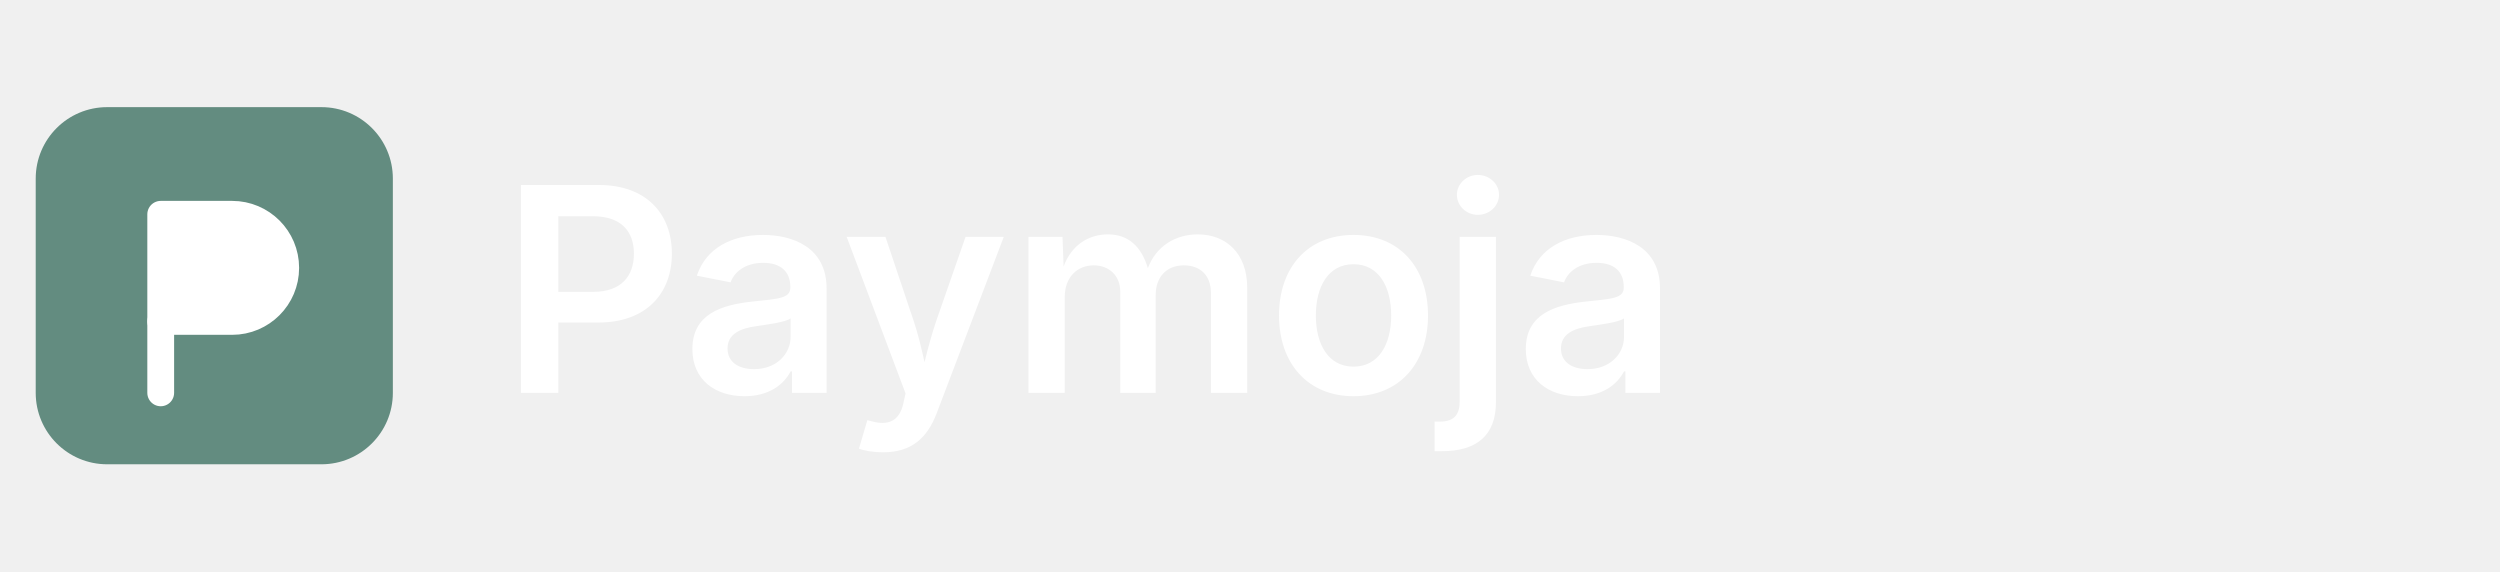
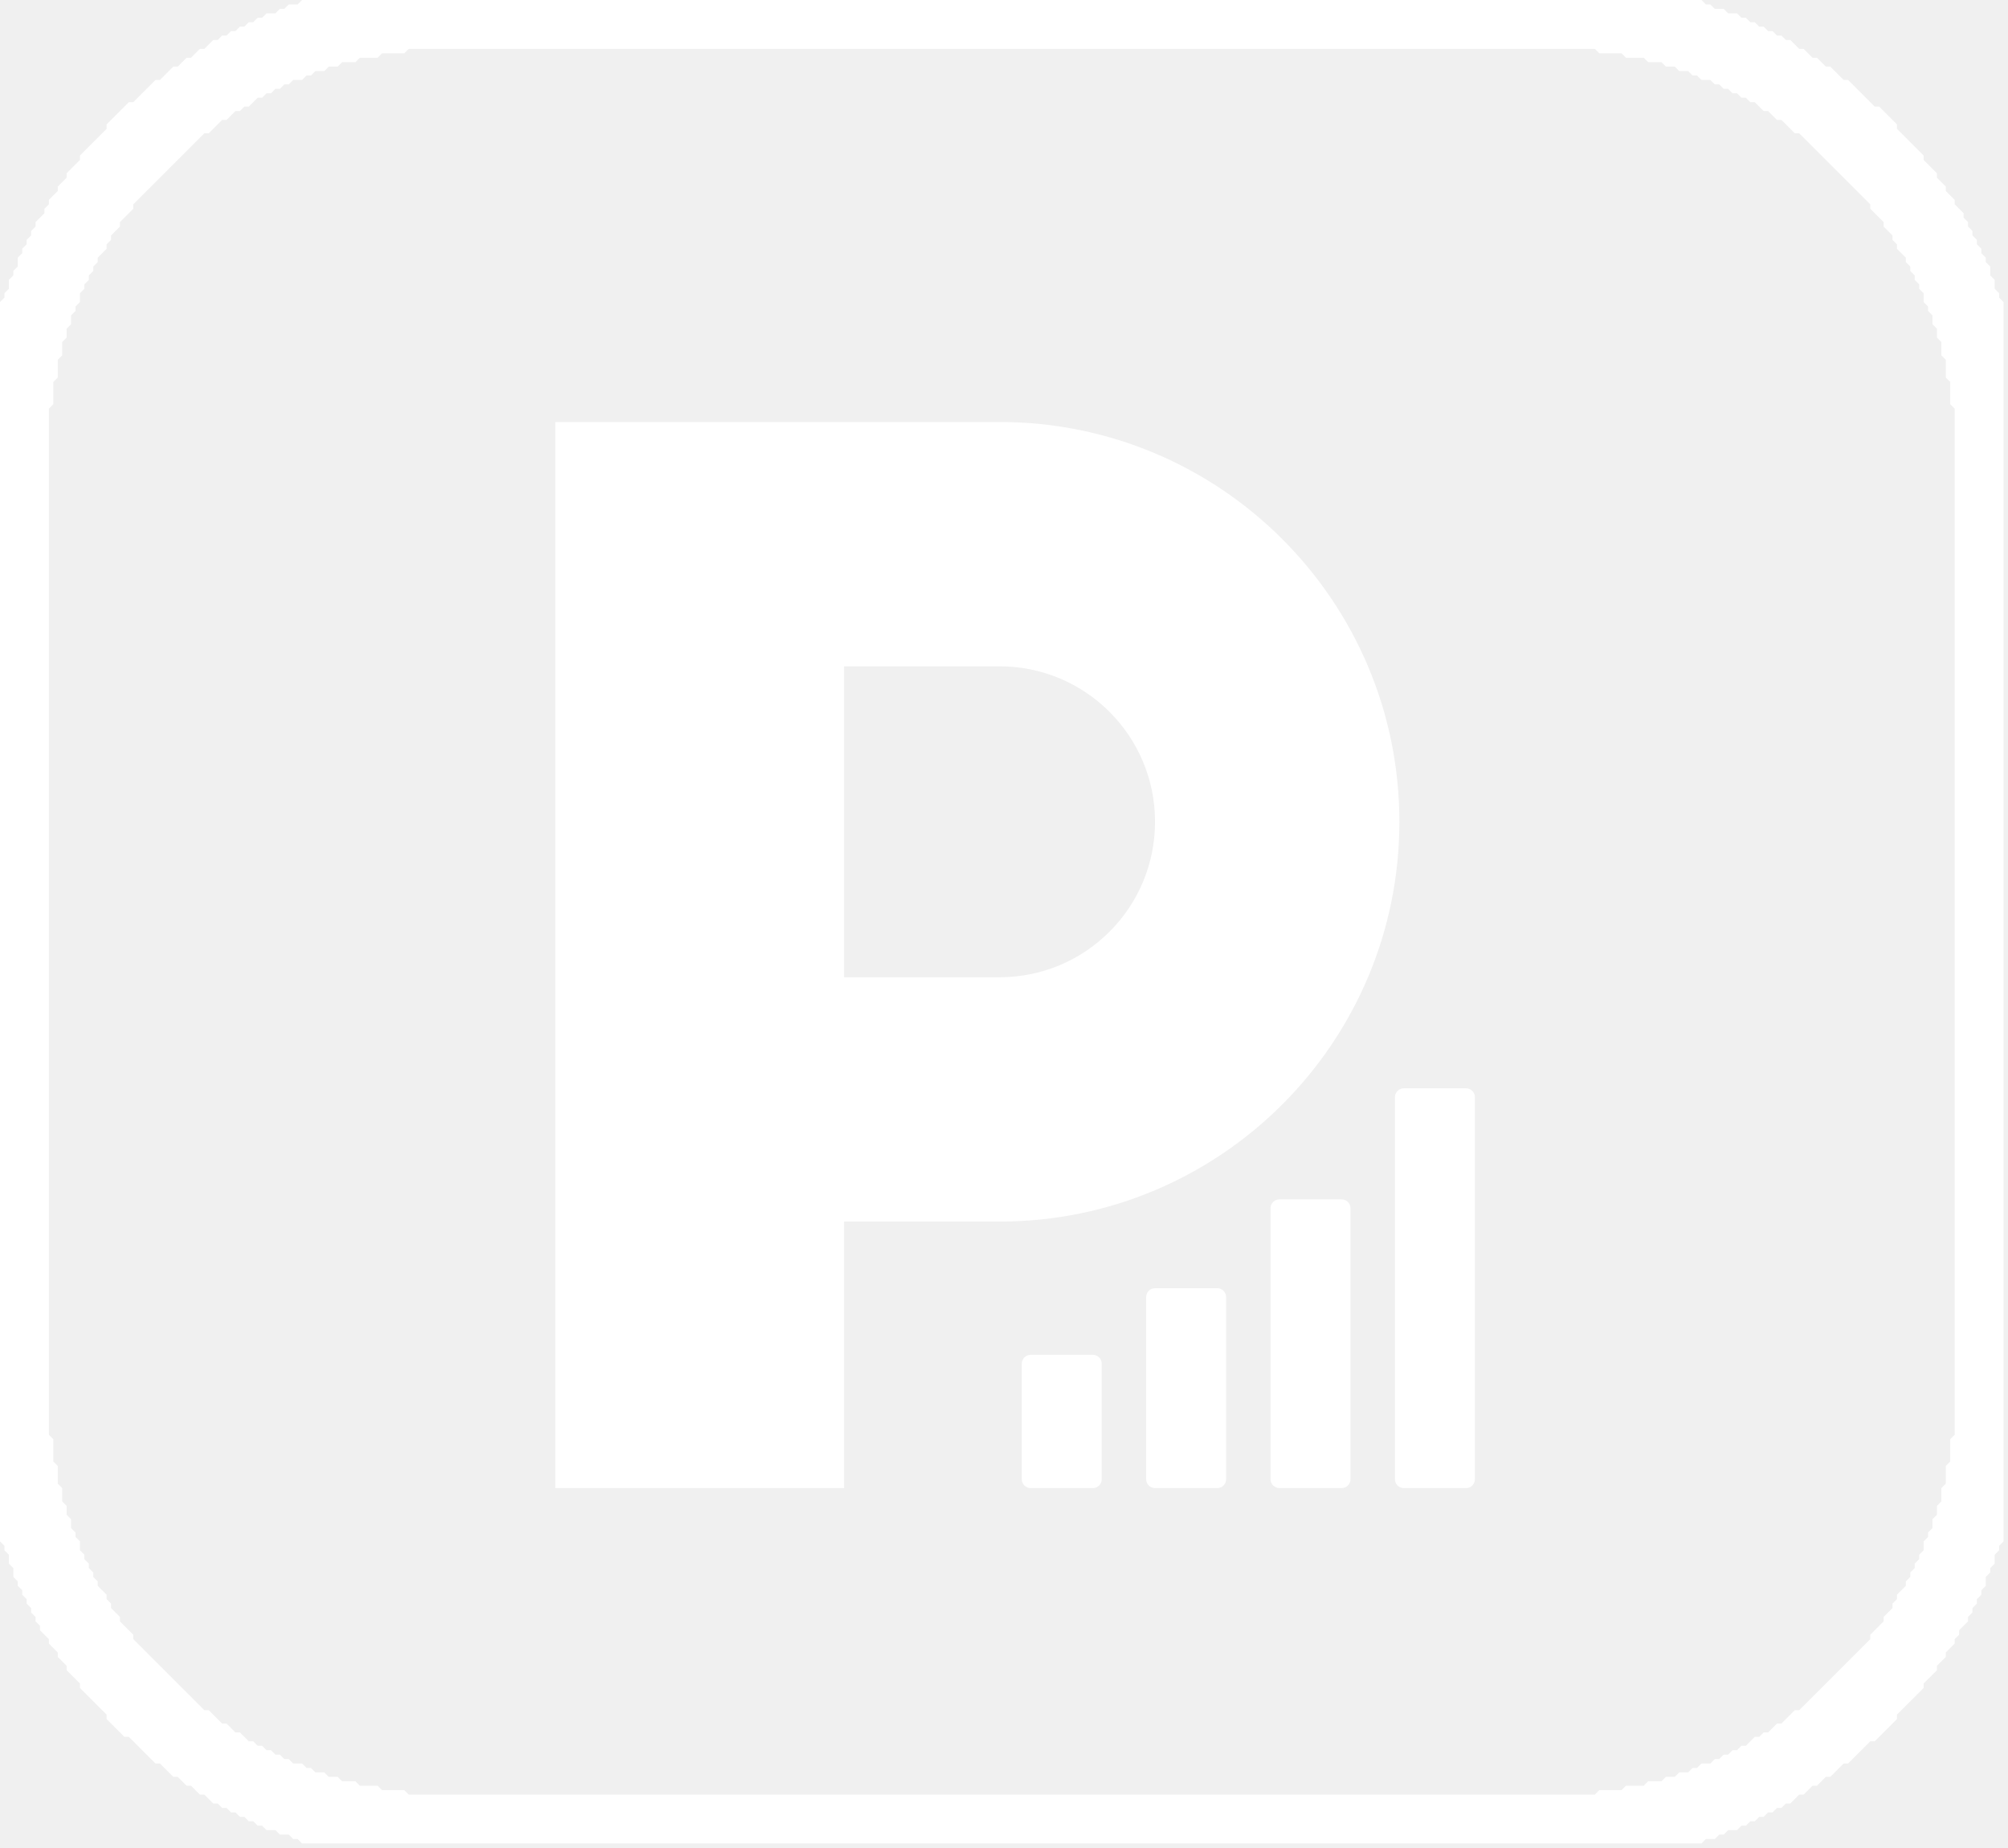
- <svg xmlns="http://www.w3.org/2000/svg" width="140" height="32" viewBox="0 0 140 32" fill="none">
-   <rect x="2" y="6" width="20" height="20" rx="4" fill="#638C80" />
-   <path d="M9 12H13C14.657 12 16 13.343 16 15C16 16.657 14.657 18 13 18H9V12Z" fill="white" stroke="white" stroke-width="1.5" stroke-linecap="round" stroke-linejoin="round" />
-   <path d="M9 18V22" stroke="white" stroke-width="1.5" stroke-linecap="round" />
-   <text x="28" y="22" font-family="system-ui, -apple-system, sans-serif" font-size="16" font-weight="600" fill="#ffffff">
-     Paymoja
-   </text>
+ <svg xmlns="http://www.w3.org/2000/svg" viewBox="0 0 452 416" width="452" height="416">
+   <path d="M 68 0 L 67 1 L 65 1 L 64 2 L 63 2 L 62 3 L 60 3 L 59 4 L 58 4 L 57 5 L 56 5 L 55 6 L 54 6 L 53 7 L 52 7 L 51 8 L 50 8 L 49 9 L 48 9 L 46 11 L 45 11 L 43 13 L 42 13 L 40 15 L 39 15 L 36 18 L 35 18 L 30 23 L 29 23 L 24 28 L 24 29 L 18 35 L 18 36 L 15 39 L 15 40 L 13 42 L 13 43 L 11 45 L 11 46 L 10 47 L 10 48 L 8 50 L 8 51 L 7 52 L 7 53 L 6 54 L 6 55 L 5 56 L 5 57 L 4 58 L 4 60 L 3 61 L 3 62 L 2 63 L 2 65 L 1 66 L 1 67 L 0 68 L 0 347 L 1 348 L 1 349 L 2 350 L 2 352 L 3 353 L 3 355 L 4 356 L 4 357 L 5 358 L 5 359 L 6 360 L 6 361 L 7 362 L 7 363 L 8 364 L 8 365 L 9 366 L 9 367 L 11 369 L 11 370 L 13 372 L 13 373 L 15 375 L 15 376 L 18 379 L 18 380 L 24 386 L 24 387 L 28 391 L 29 391 L 35 397 L 36 397 L 39 400 L 40 400 L 42 402 L 43 402 L 45 404 L 46 404 L 48 406 L 49 406 L 50 407 L 51 407 L 52 408 L 53 408 L 54 409 L 55 409 L 56 410 L 57 410 L 58 411 L 59 411 L 60 412 L 62 412 L 63 413 L 65 413 L 66 414 L 67 414 L 68 415 L 383 415 L 384 414 L 386 414 L 387 413 L 388 413 L 389 412 L 391 412 L 392 411 L 393 411 L 394 410 L 395 410 L 396 409 L 397 409 L 398 408 L 399 408 L 400 407 L 401 407 L 402 406 L 403 406 L 405 404 L 406 404 L 408 402 L 409 402 L 411 400 L 412 400 L 415 397 L 416 397 L 421 392 L 422 392 L 427 387 L 427 386 L 433 380 L 433 379 L 436 376 L 436 375 L 438 373 L 438 372 L 440 370 L 440 369 L 441 368 L 441 367 L 443 365 L 443 364 L 444 363 L 444 362 L 445 361 L 445 360 L 446 359 L 446 358 L 447 357 L 447 355 L 448 354 L 448 353 L 449 352 L 449 350 L 450 349 L 450 348 L 451 347 L 451 68 L 450 67 L 450 66 L 449 65 L 449 63 L 448 62 L 448 60 L 447 59 L 447 58 L 446 57 L 446 56 L 445 55 L 445 54 L 444 53 L 444 52 L 443 51 L 443 50 L 442 49 L 442 48 L 440 46 L 440 45 L 438 43 L 438 42 L 436 40 L 436 39 L 433 36 L 433 35 L 427 29 L 427 28 L 423 24 L 422 24 L 416 18 L 415 18 L 412 15 L 411 15 L 409 13 L 408 13 L 406 11 L 405 11 L 403 9 L 402 9 L 401 8 L 400 8 L 399 7 L 398 7 L 397 6 L 396 6 L 395 5 L 394 5 L 393 4 L 392 4 L 391 3 L 389 3 L 388 2 L 386 2 L 385 1 L 384 1 L 383 0 Z M 91 12 L 92 11 L 359 11 L 360 12 L 365 12 L 366 13 L 370 13 L 371 14 L 374 14 L 375 15 L 377 15 L 378 16 L 380 16 L 381 17 L 382 17 L 383 18 L 385 18 L 386 19 L 387 19 L 388 20 L 389 20 L 390 21 L 391 21 L 392 22 L 393 22 L 394 23 L 395 23 L 397 25 L 398 25 L 400 27 L 401 27 L 404 30 L 405 30 L 421 46 L 421 47 L 424 50 L 424 51 L 426 53 L 426 54 L 427 55 L 427 56 L 429 58 L 429 59 L 430 60 L 430 61 L 431 62 L 431 63 L 432 64 L 432 65 L 433 66 L 433 68 L 434 69 L 434 70 L 435 71 L 435 73 L 436 74 L 436 76 L 437 77 L 437 80 L 438 81 L 438 85 L 439 86 L 439 91 L 440 92 L 440 323 L 439 324 L 439 329 L 438 330 L 438 334 L 437 335 L 437 338 L 436 339 L 436 341 L 435 342 L 435 344 L 434 345 L 434 346 L 433 347 L 433 349 L 432 350 L 432 351 L 431 352 L 431 353 L 430 354 L 430 355 L 429 356 L 429 357 L 427 359 L 427 360 L 426 361 L 426 362 L 424 364 L 424 365 L 421 368 L 421 369 L 405 385 L 404 385 L 401 388 L 400 388 L 398 390 L 397 390 L 396 391 L 395 391 L 393 393 L 392 393 L 391 394 L 390 394 L 389 395 L 388 395 L 387 396 L 386 396 L 385 397 L 383 397 L 382 398 L 381 398 L 380 399 L 378 399 L 377 400 L 375 400 L 374 401 L 371 401 L 370 402 L 366 402 L 365 403 L 360 403 L 359 404 L 92 404 L 91 403 L 86 403 L 85 402 L 81 402 L 80 401 L 77 401 L 76 400 L 74 400 L 73 399 L 71 399 L 70 398 L 69 398 L 68 397 L 66 397 L 65 396 L 64 396 L 63 395 L 62 395 L 61 394 L 60 394 L 59 393 L 58 393 L 57 392 L 56 392 L 54 390 L 53 390 L 51 388 L 50 388 L 47 385 L 46 385 L 30 369 L 30 368 L 27 365 L 27 364 L 25 362 L 25 361 L 24 360 L 24 359 L 22 357 L 22 356 L 21 355 L 21 354 L 20 353 L 20 352 L 19 351 L 19 350 L 18 349 L 18 347 L 17 346 L 17 345 L 16 344 L 16 342 L 15 341 L 15 339 L 14 338 L 14 335 L 13 334 L 13 330 L 12 329 L 12 324 L 11 323 L 11 92 L 12 91 L 12 86 L 13 85 L 13 81 L 14 80 L 14 77 L 15 76 L 15 74 L 16 73 L 16 71 L 17 70 L 17 69 L 18 68 L 18 66 L 19 65 L 19 64 L 20 63 L 20 62 L 21 61 L 21 60 L 22 59 L 22 58 L 24 56 L 24 55 L 25 54 L 25 53 L 27 51 L 27 50 L 30 47 L 30 46 L 46 30 L 47 30 L 50 27 L 51 27 L 53 25 L 54 25 L 55 24 L 56 24 L 58 22 L 59 22 L 60 21 L 61 21 L 62 20 L 63 20 L 64 19 L 65 19 L 66 18 L 68 18 L 69 17 L 70 17 L 71 16 L 73 16 L 74 15 L 76 15 L 77 14 L 80 14 L 81 13 L 85 13 L 86 12 Z" fill="#FFFFFF" fill-rule="evenodd" />
+   <path fill-rule="evenodd" fill="#FFFFFF" d="M 125 95 H 225 A 90 90 0 0 1 225 275 H 190 V 335 H 125 Z M 190 150 H 225 A 35 35 0 0 1 225 220 H 190 Z" />
+   <g fill="#FFFFFF">
+     <rect x="230" y="305" width="18" height="30" rx="2" />
+     <rect x="258" y="290" width="18" height="45" rx="2" />
+     <rect x="286" y="270" width="18" height="65" rx="2" />
+     <rect x="314" y="245" width="18" height="90" rx="2" />
+   </g>
</svg>
